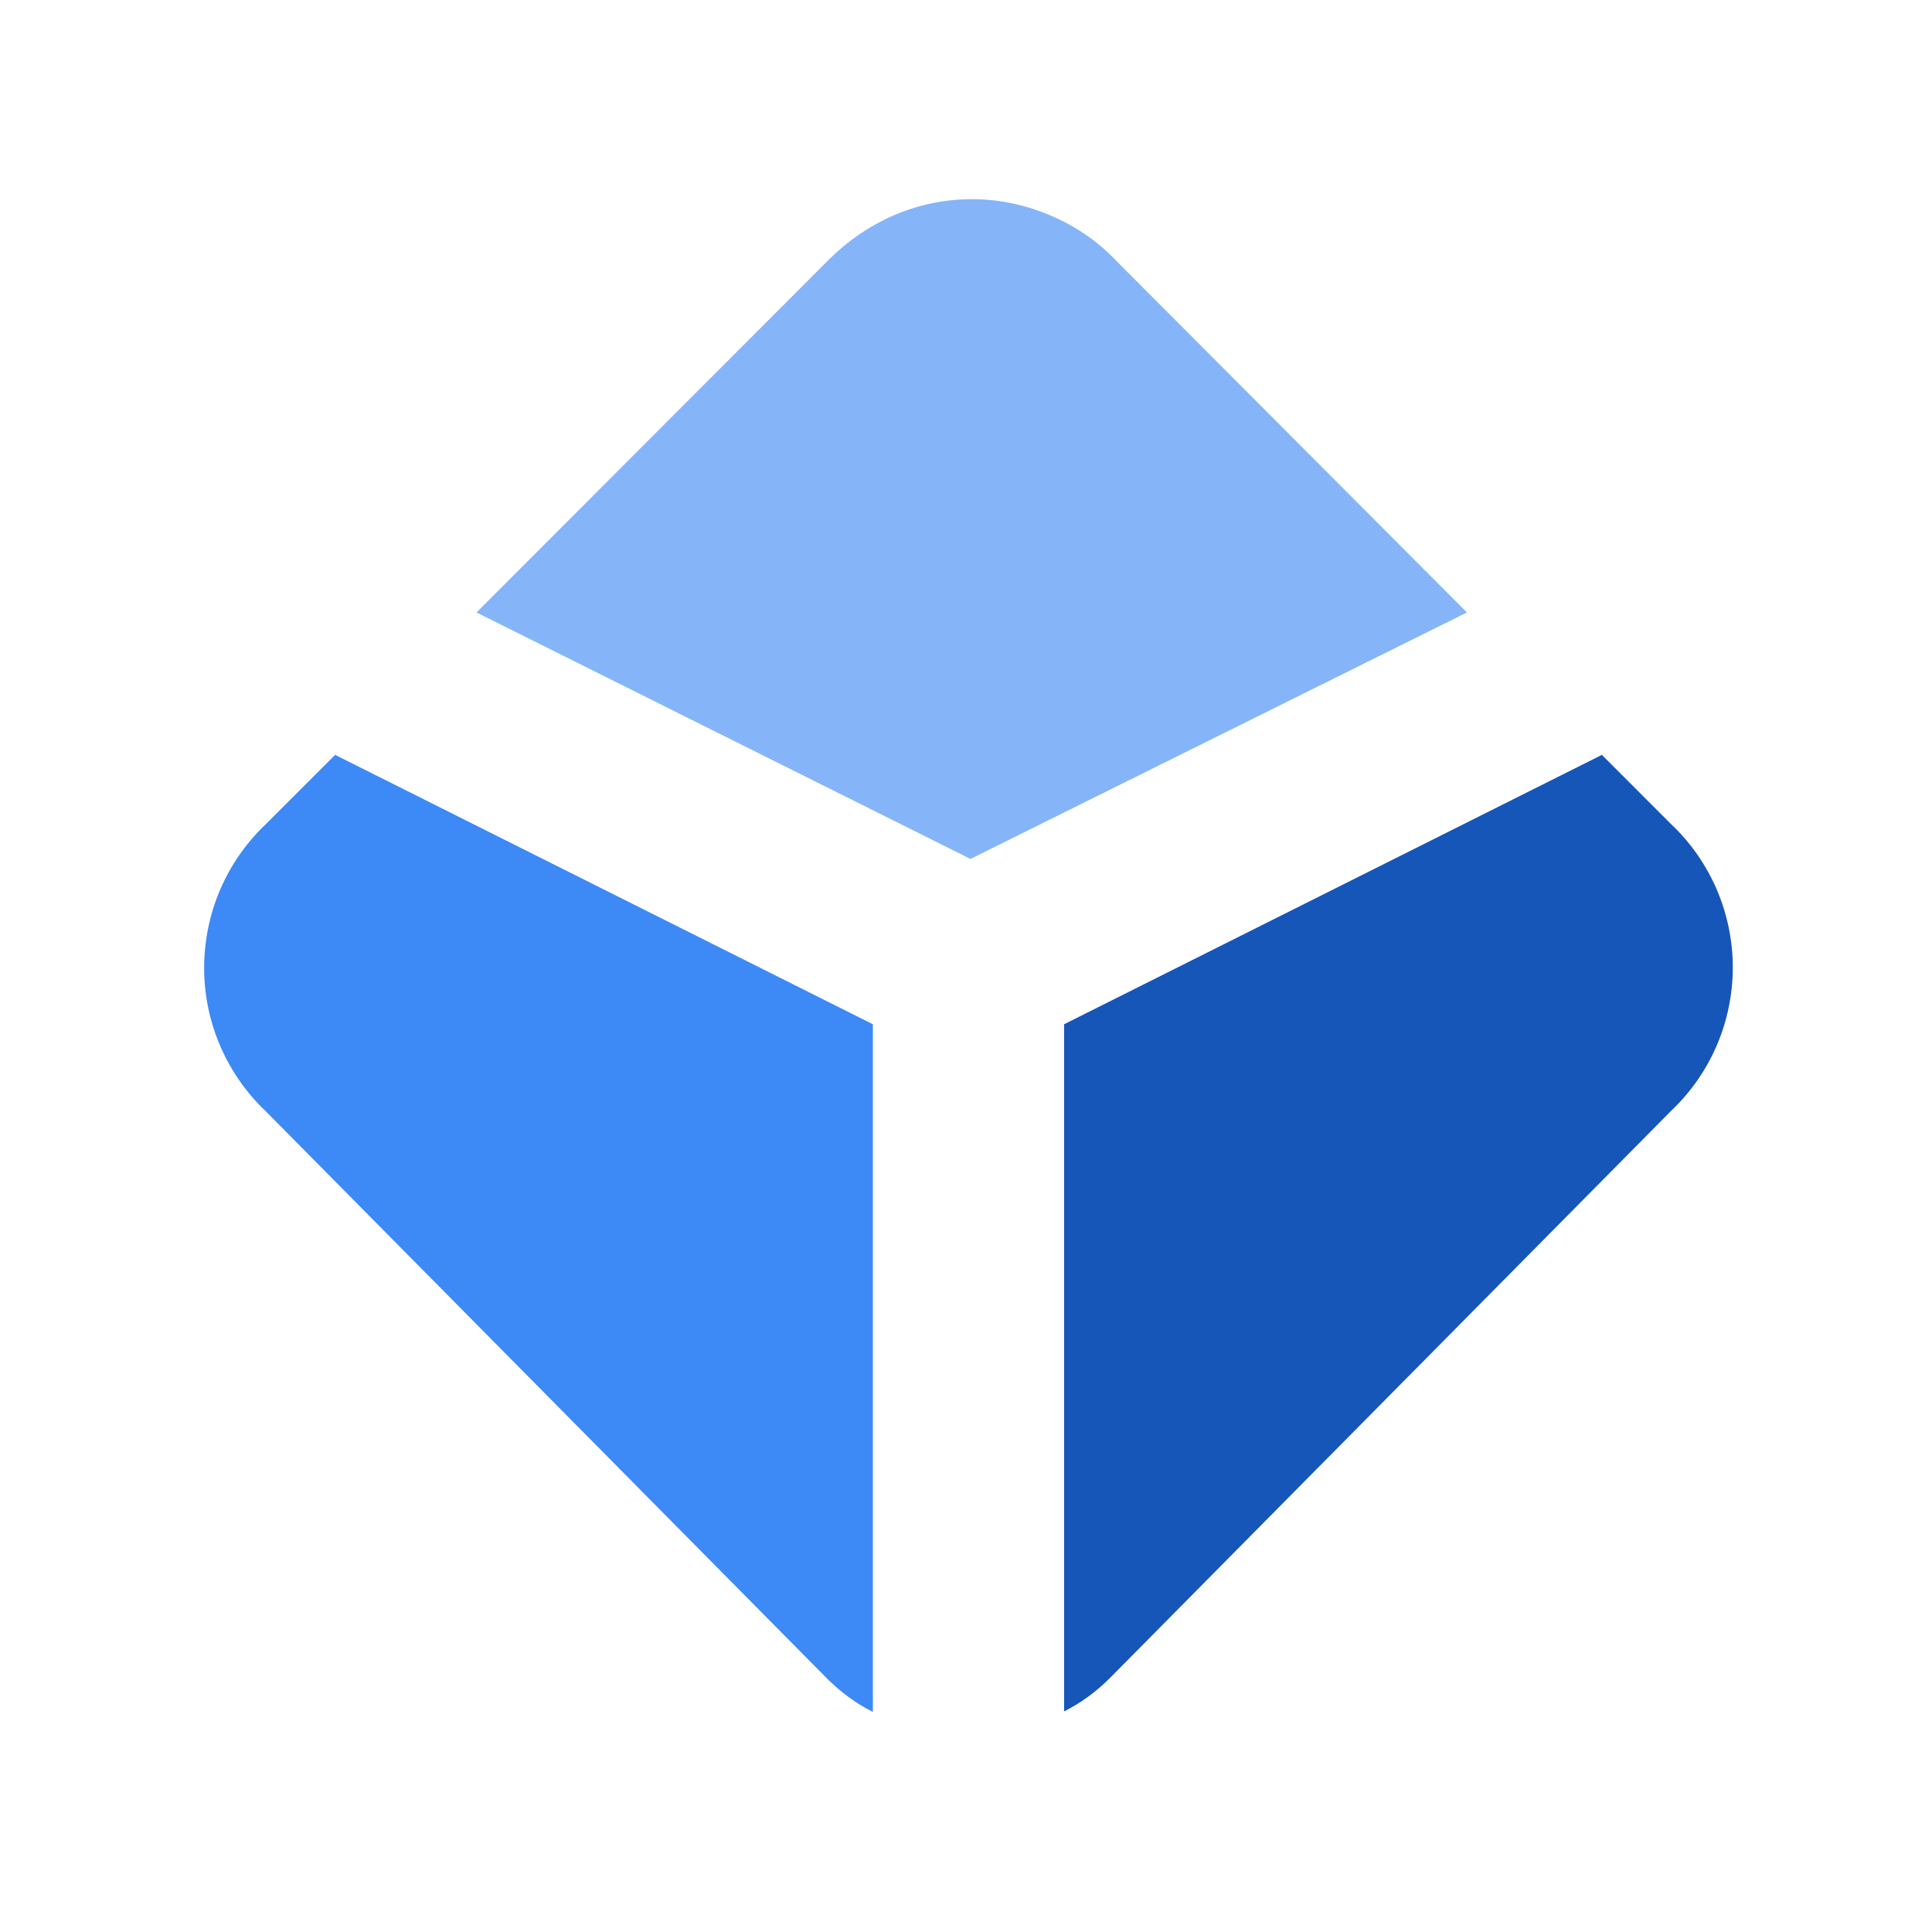
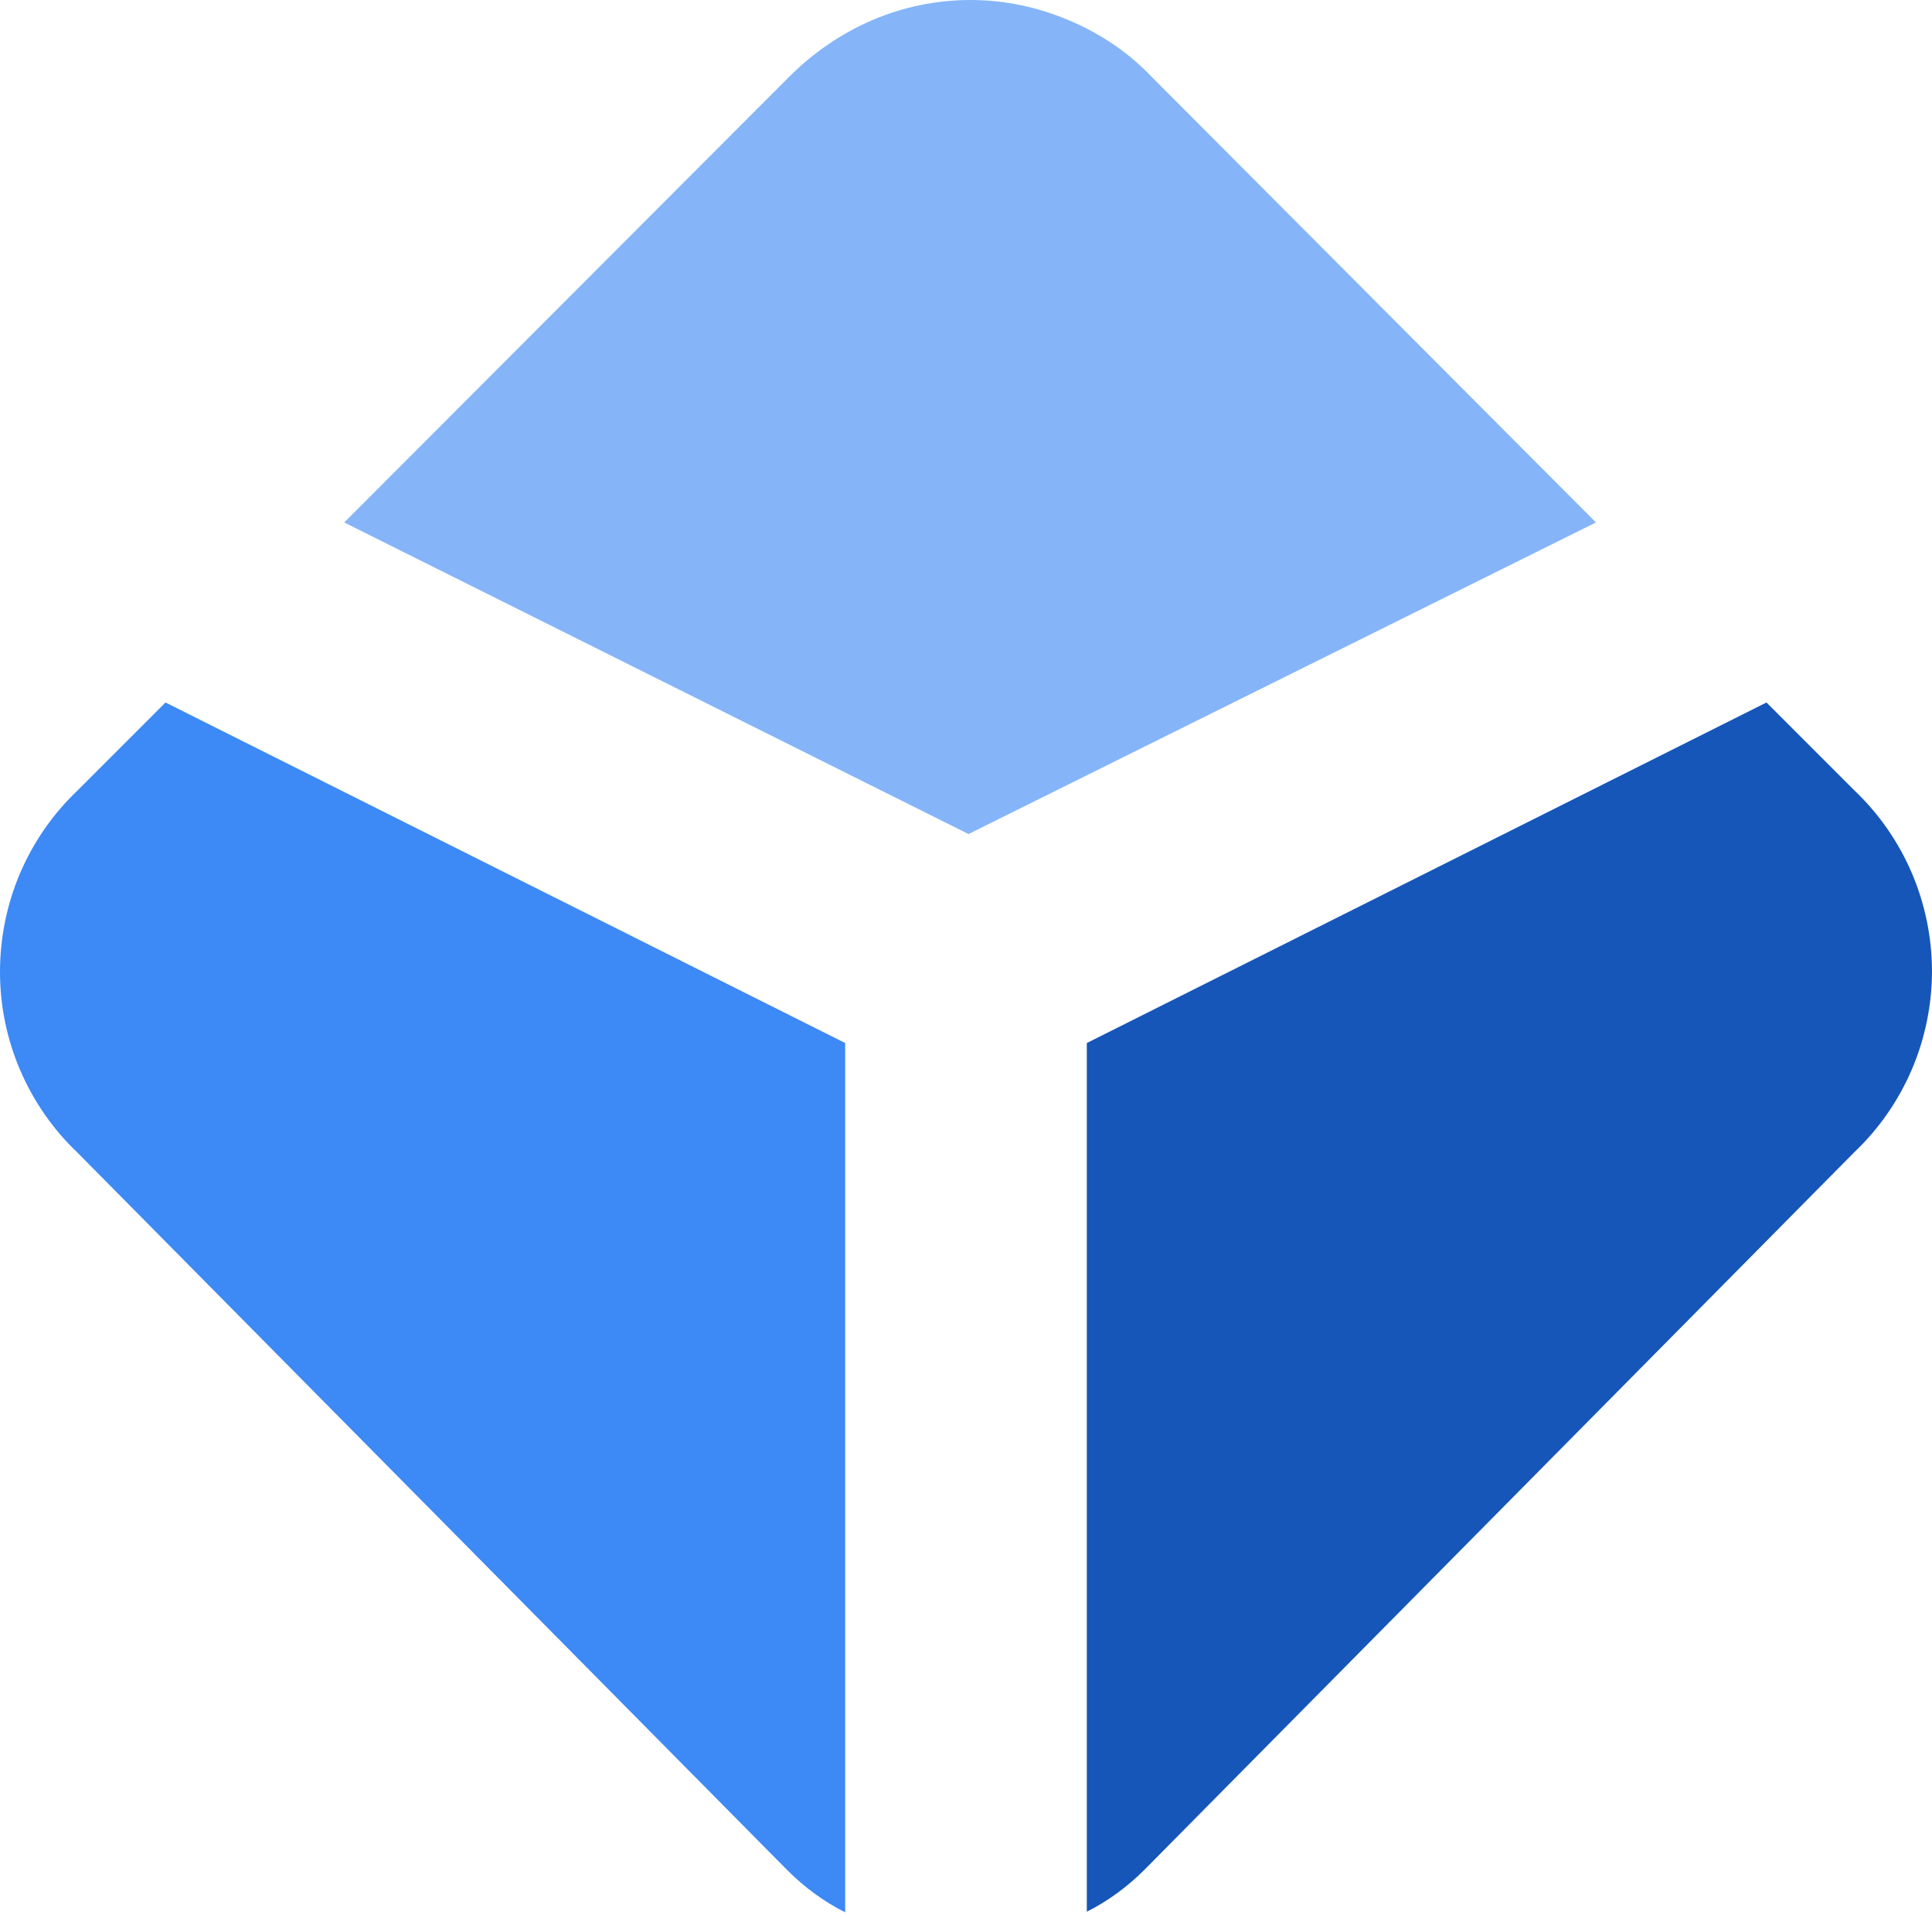
- <svg xmlns="http://www.w3.org/2000/svg" width="388" height="388" viewBox="0 0 388 388" fill="none">
-   <path d="M67.3 151.6L53.3 165.6C49.4 169.3 46.3 173.8 44.2 178.7C42.1 183.6 41 189 41 194.4C41 199.8 42.1 205.1 44.2 210C46.3 214.9 49.4 219.4 53.3 223.1L166.1 337.1C168.8 339.8 171.9 342.1 175.3 343.8V205.7L67.3 151.6Z" fill="#3D89F5" />
-   <path d="M321.699 151.6L335.699 165.6C339.599 169.3 342.699 173.8 344.799 178.7C346.899 183.6 347.999 189 347.999 194.3C347.999 199.6 346.899 205 344.799 209.9C342.699 214.8 339.599 219.3 335.699 223L222.899 337C220.199 339.7 217.099 342 213.699 343.7V205.7L321.699 151.6Z" fill="#1656B9" />
-   <path d="M294.599 123L223.999 52.2C220.299 48.3 215.799 45.3 210.799 43.2C205.799 41.1 200.599 40 195.199 40C189.799 40 184.499 41.1 179.599 43.2C174.699 45.3 170.199 48.4 166.399 52.2L95.699 123L194.899 172.5L294.599 123Z" fill="#85B5F8" />
+ <svg xmlns="http://www.w3.org/2000/svg" width="120" height="119" viewBox="0 0 120 119" fill="none">
+   <path d="M10.28 43.622L4.808 49.094C3.283 50.541 2.072 52.3 1.251 54.215C0.43 56.13 0 58.241 0 60.352C0 62.462 0.43 64.534 1.251 66.45C2.072 68.365 3.283 70.124 4.808 71.57L48.899 116.13C49.955 117.186 51.166 118.085 52.495 118.749V64.769L10.28 43.622Z" fill="#3D89F5" />
+   <path d="M109.719 43.622L115.191 49.094C116.716 50.541 117.927 52.3 118.748 54.215C119.569 56.13 119.999 58.241 119.999 60.313C119.999 62.384 119.569 64.495 118.748 66.41C117.927 68.326 116.716 70.085 115.191 71.531L71.1 116.091C70.045 117.147 68.833 118.046 67.504 118.71V64.769L109.719 43.622Z" fill="#1656B9" />
+   <path d="M99.127 32.443L71.531 4.769C70.085 3.244 68.326 2.072 66.371 1.251C64.417 0.43 62.384 0 60.273 0C58.163 0 56.091 0.43 54.176 1.251C52.26 2.072 50.502 3.283 49.016 4.769L21.381 32.443L60.156 51.792L99.127 32.443Z" fill="#85B5F8" />
</svg>
